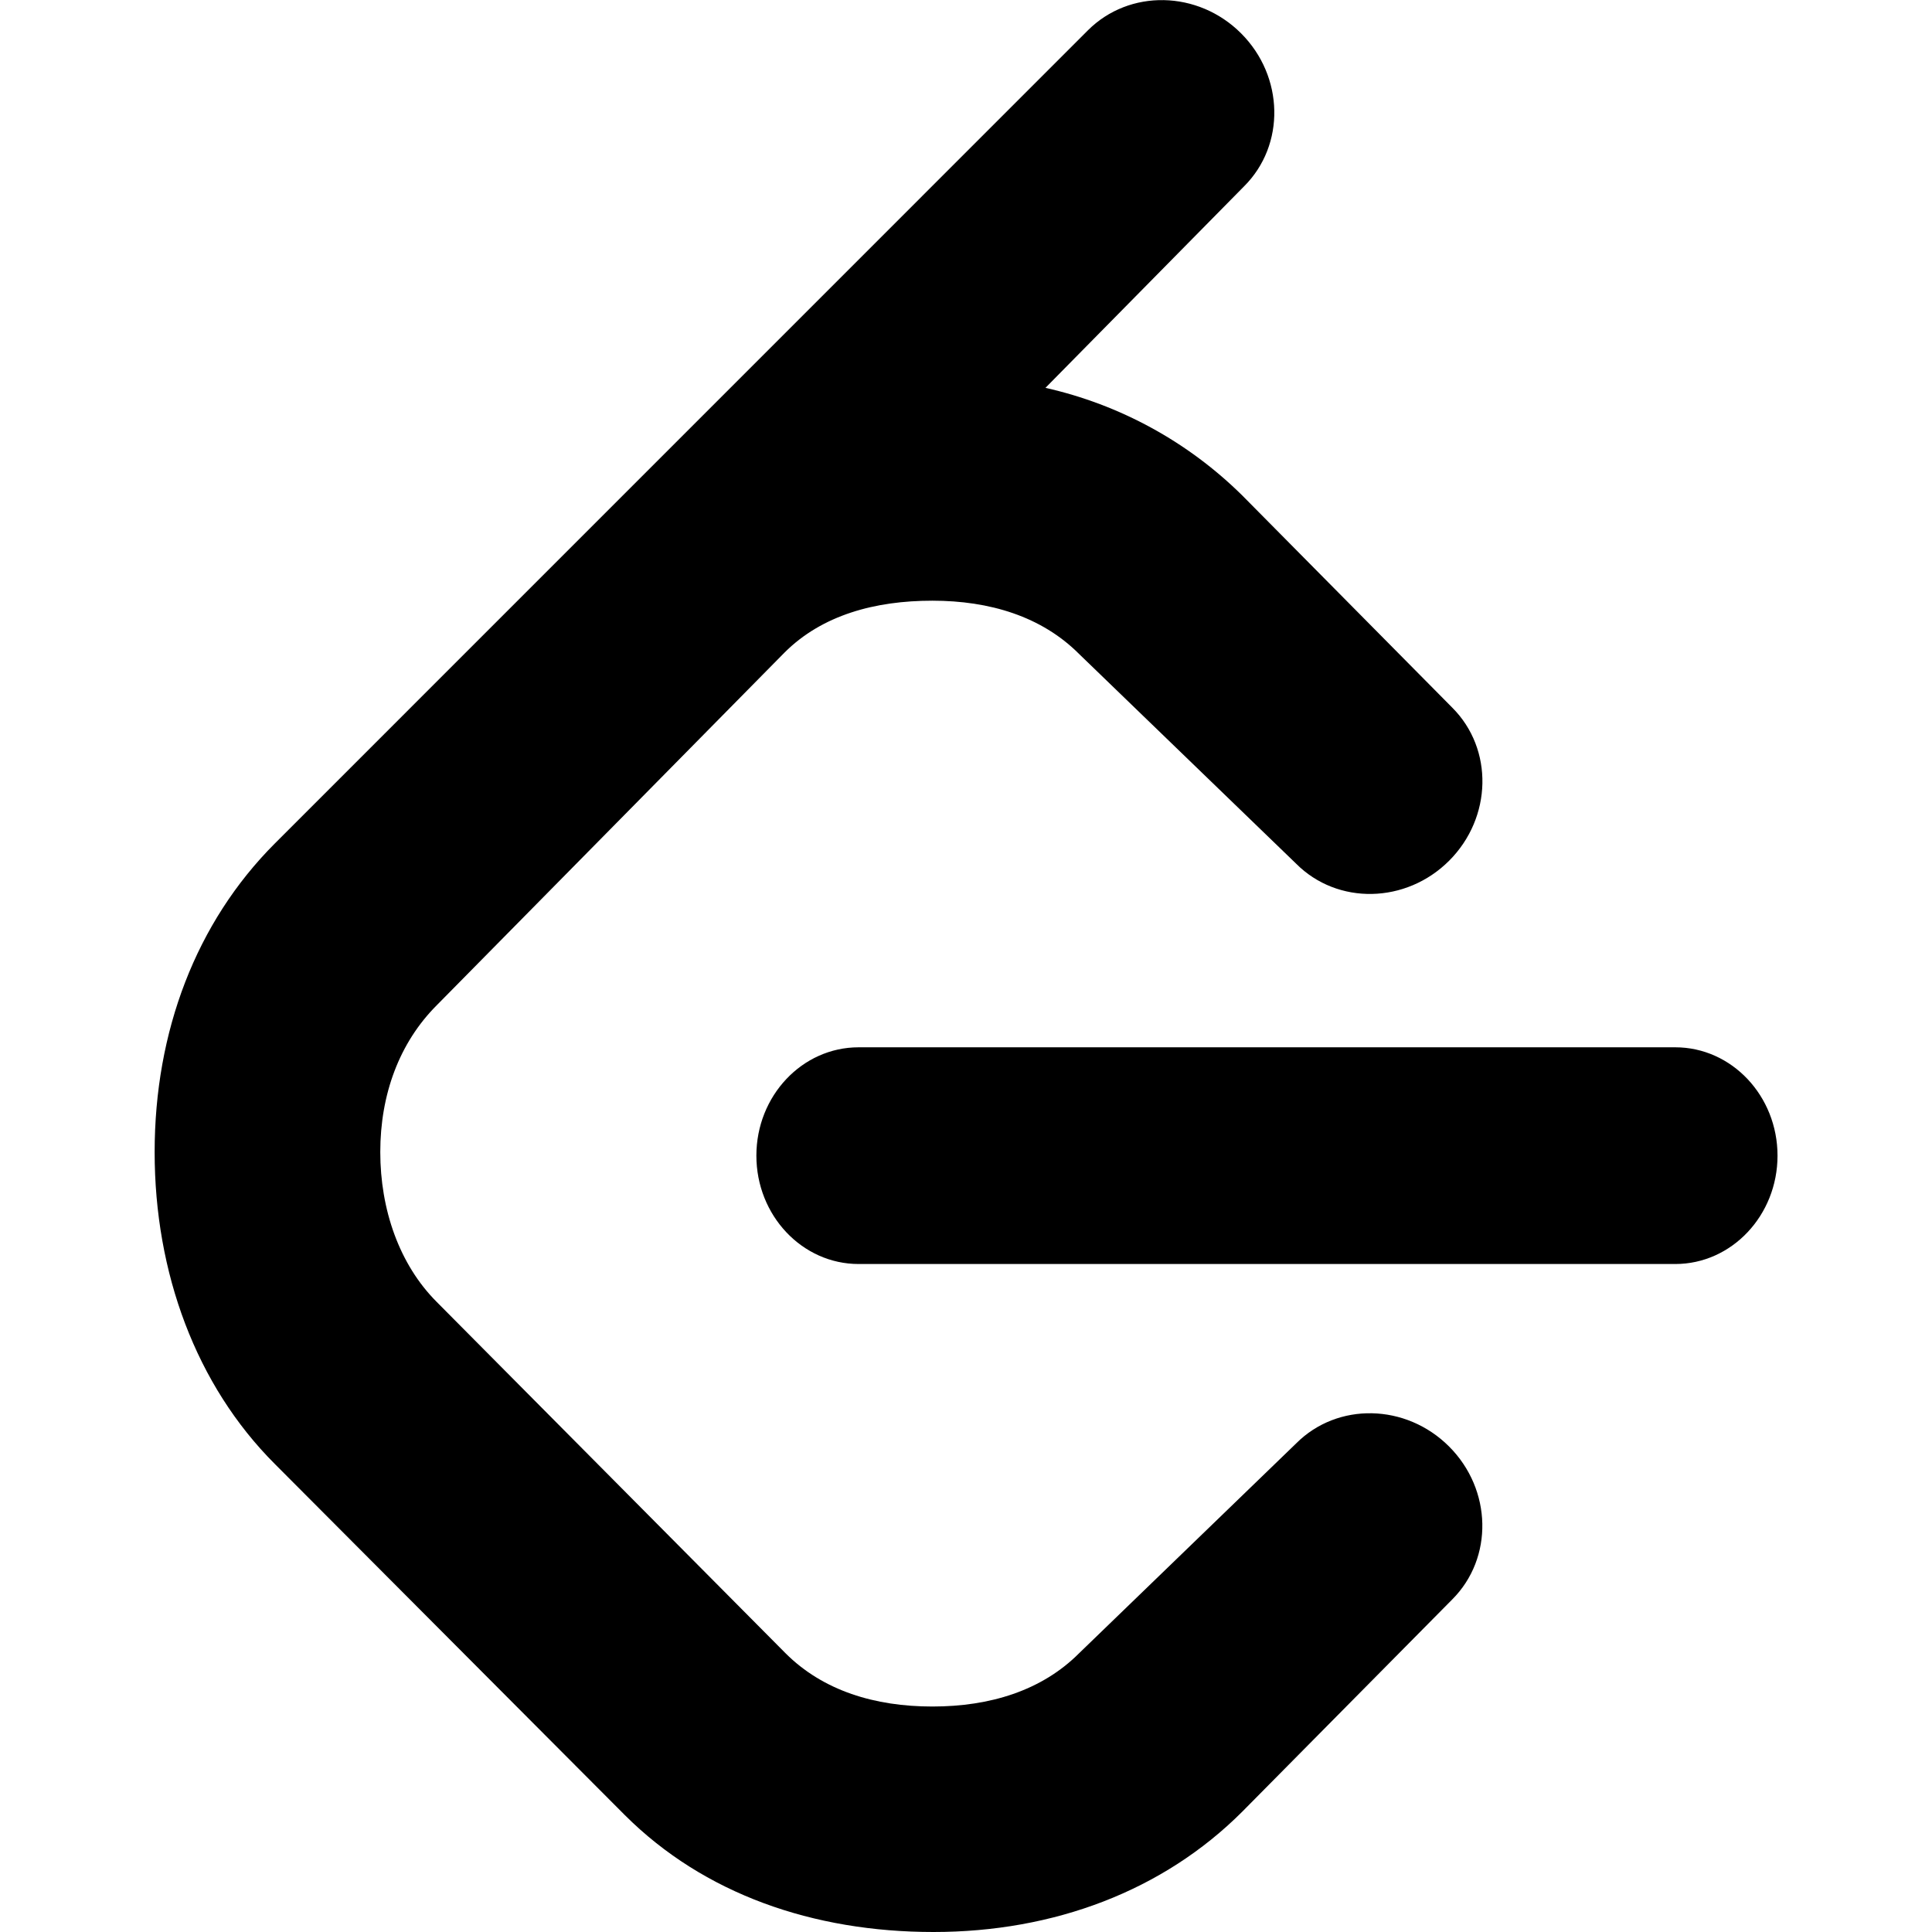
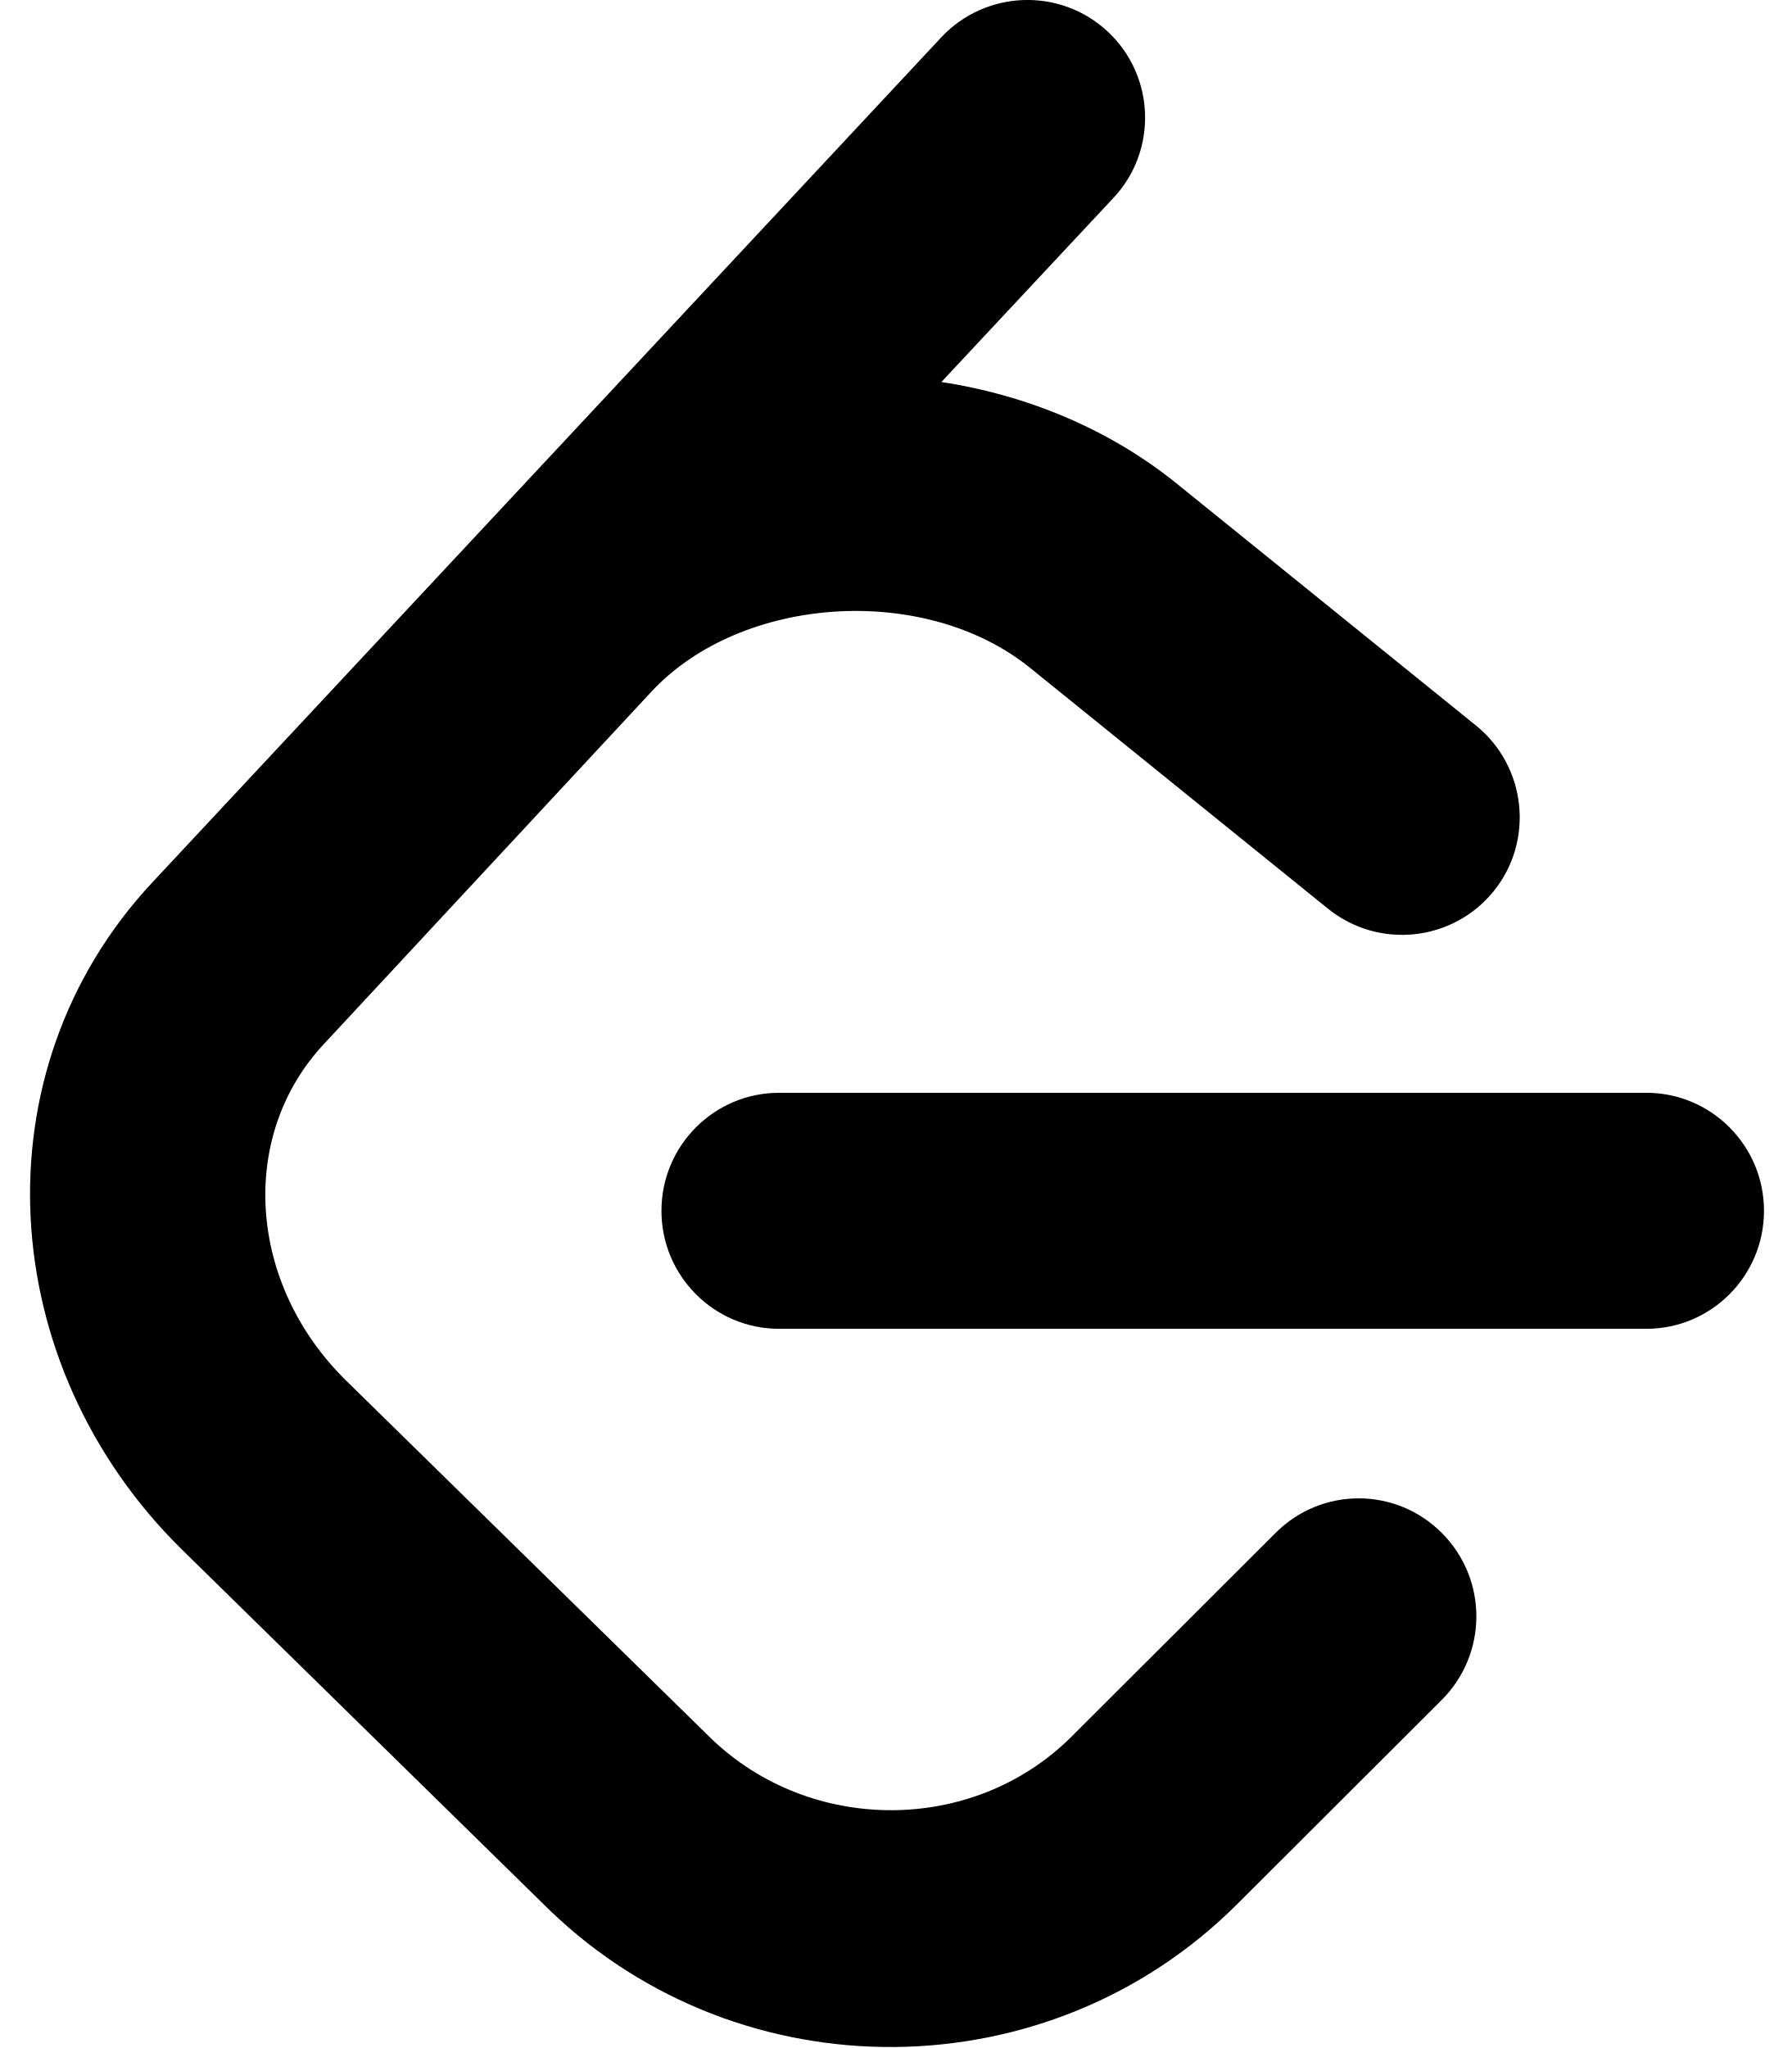
- <svg xmlns="http://www.w3.org/2000/svg" fill="#000000" width="800px" height="800px" viewBox="0 0 24 24" role="img">
-   <path d="M16.102 17.93l-2.697 2.607c-.466.467-1.111.662-1.823.662s-1.357-.195-1.824-.662l-4.332-4.363c-.467-.467-.702-1.15-.702-1.863s.235-1.357.702-1.824l4.319-4.38c.467-.467 1.125-.645 1.837-.645s1.357.195 1.823.662l2.697 2.606c.514.515 1.365.497 1.9-.038.535-.536.553-1.387.039-1.901l-2.609-2.636a5.055 5.055 0 0 0-2.445-1.337l2.467-2.503c.516-.514.498-1.366-.037-1.901-.535-.535-1.387-.552-1.902-.038l-10.1 10.101c-.981.982-1.494 2.337-1.494 3.835 0 1.498.513 2.895 1.494 3.875l4.347 4.361c.981.979 2.337 1.452 3.834 1.452s2.853-.512 3.835-1.494l2.609-2.637c.514-.514.496-1.365-.039-1.9s-1.386-.553-1.899-.039zM20.811 13.01H10.666c-.702 0-1.27.604-1.27 1.346s.568 1.346 1.27 1.346h10.145c.701 0 1.27-.604 1.27-1.346s-.569-1.346-1.27-1.346z" />
+ <svg xmlns="http://www.w3.org/2000/svg" viewBox="0 0 448 512">
+   <path d="M235.4 9.3C246.5-2.5 265.1-3.2 277 7.9s12.5 29.8 1.4 41.6l-43 46c21.5 3.3 42.1 11.8 59.1 25.6l74.6 60.3c12.6 10.2 14.6 28.8 4.4 41.4s-28.7 14.6-41.4 4.4l-74.6-60.3c-26.2-21.1-71.9-18.2-94.5 5.9L81 261c-21.5 23-19.1 60 5.6 84.2l91.2 89.4c24.9 24 65.6 24 90.1-.4l51.1-51c11.5-11.5 30.1-11.5 41.6 .1s11.4 30.2-.1 41.7l-51.1 51c-47.1 47.1-124 47.7-171.9 1.6l-92-90.2C-1.4 341.3-6 267.9 38 220.7L235.4 9.3zM411.7 273.2c16.2 0 29.4 13.2 29.4 29.5s-13.2 29.5-29.4 29.5l-216.9 0c-16.2 0-29.4-13.2-29.4-29.5s13.2-29.5 29.4-29.5l216.9 0z" />
</svg>
